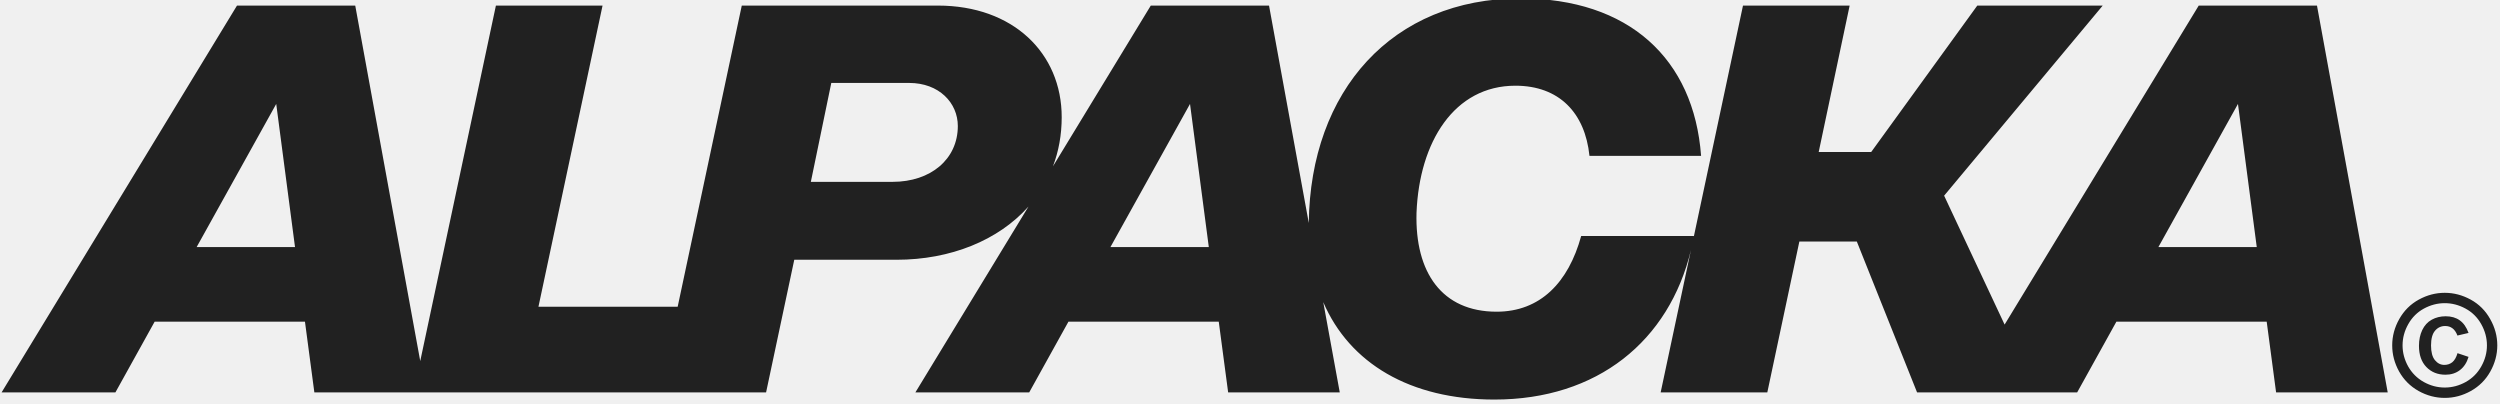
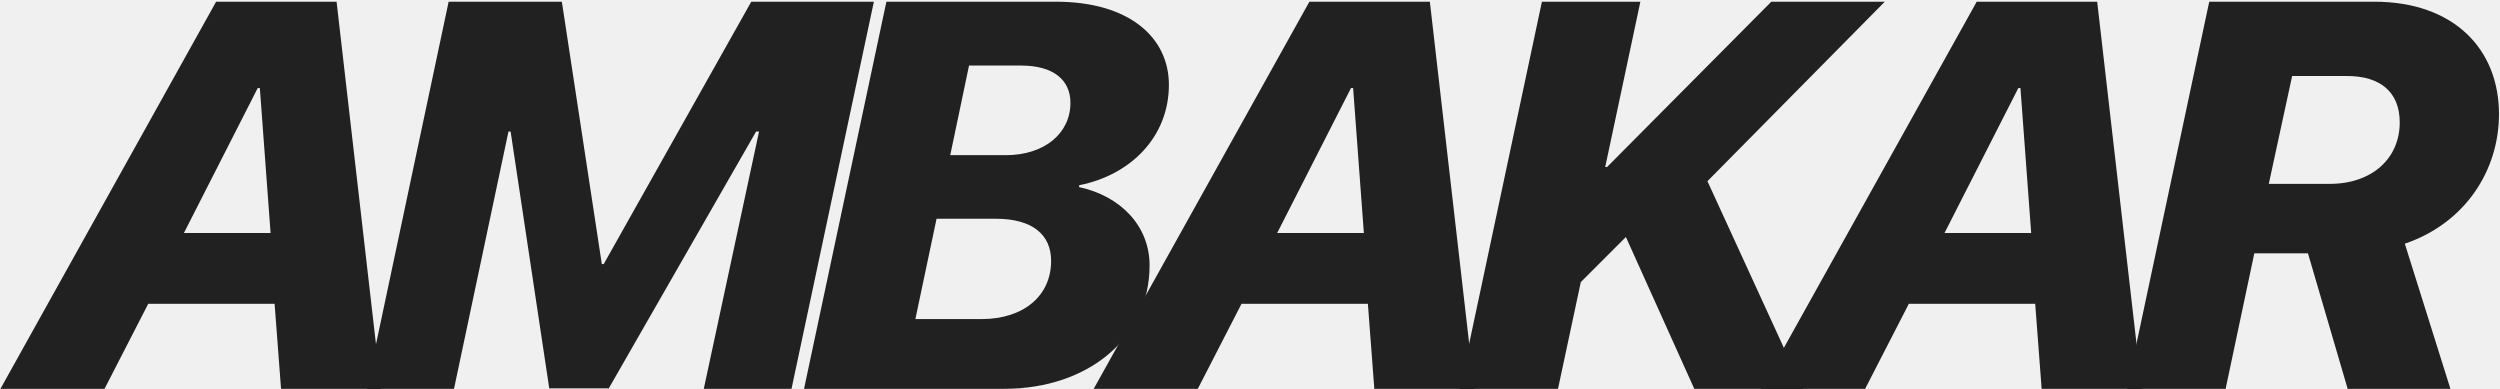
- <svg xmlns="http://www.w3.org/2000/svg" width="1562" height="252" fill="none">
-   <g clip-path="url(#a)">
-     <path fill-rule="evenodd" clip-rule="evenodd" d="m1058.24 148.034-.02.127-.06.308 30.86-144.98h66.64l-19.34 91.487h32.8l66.29-91.488h78.37l-99.09 118.762 37.79 80.546L1373.77 3.488h73.88l44.19 241.667h-69.74l-5.87-44.19h-93.9l-24.51 44.19h-100.04l-37.64-94.25h-35.9l-20.02 94.25h-66.64l18.93-88.929c-13.68 56.82-58.382 93.417-122.791 93.417-52.727 0-90.563-22.708-106.949-60.88l10.311 56.392h-69.738l-5.869-44.19h-93.905l-24.512 44.19h-71.119l70.653-116.096c-18.79 21.095-48.643 33.239-82.464 33.239h-63.869l-17.607 82.857H196.405l-5.869-44.19H96.631l-24.512 44.19H1L148.072 3.488h73.881l40.612 222.098L309.84 3.488h66.631l-40.047 188.155h86.986L463.46 3.488h122.56c46.952 0 77.333 29.69 77.333 69.738 0 11.087-1.921 21.365-5.467 30.701L719.01 3.488h73.881l24.84 135.845C818.644 56.643 869.884-1 949.945-1c67.665 0 108.405 37.631 112.895 98.393H993.1c-2.762-26.929-18.988-43.845-46.262-43.845-38.322 0-60.072 35.214-61.798 79.405-1.035 37.285 15.881 61.797 50.06 61.797 27.274 0 44.881-18.297 52.821-47.297h70.429c-.03.194-.07.388-.11.581Zm-935.371 6.323 49.715-89.416 11.738 89.416h-61.453Zm383.746-40.738h51.095c23.822 0 40.739-14.155 40.739-34.869 0-14.5-11.739-26.928-30.381-26.928h-48.679l-12.774 61.797Zm187.192 40.738 49.715-89.416 11.738 89.416h-61.453Zm704.473-89.416-49.71 89.416h61.45l-11.74-89.416Zm145.4 122.248c-5.17-2.828-10.57-4.243-16.2-4.243-5.63 0-11.03 1.415-16.2 4.243-5.17 2.829-9.24 6.872-12.21 12.13-2.95 5.228-4.42 10.714-4.42 16.458 0 5.714 1.44 11.172 4.33 16.372 2.91 5.172 6.96 9.215 12.13 12.129 5.2 2.886 10.66 4.329 16.37 4.329 5.72 0 11.16-1.443 16.33-4.329 5.2-2.914 9.24-6.957 12.13-12.129 2.91-5.2 4.37-10.658 4.37-16.372 0-5.744-1.48-11.23-4.46-16.458-2.94-5.258-7-9.301-12.17-12.13Zm-29.23 5.615c4.17-2.257 8.52-3.386 13.03-3.386 4.52 0 8.84 1.129 12.99 3.386 4.17 2.257 7.44 5.5 9.81 9.729 2.37 4.229 3.56 8.643 3.56 13.244 0 4.571-1.17 8.943-3.51 13.115-2.32 4.171-5.56 7.429-9.73 9.772-4.18 2.314-8.55 3.471-13.12 3.471-4.57 0-8.94-1.157-13.11-3.471-4.17-2.343-7.43-5.601-9.78-9.772-2.31-4.172-3.47-8.544-3.47-13.115 0-4.629 1.19-9.044 3.56-13.244 2.37-4.229 5.63-7.472 9.77-9.729Zm27.9 30.173-6.9-2.314c-.77 2.628-1.85 4.514-3.25 5.657-1.4 1.114-3.06 1.672-4.98 1.672-2.28 0-4.24-.986-5.87-2.958-1.63-1.971-2.44-5.043-2.44-9.215 0-4.171.83-7.228 2.49-9.171 1.65-1.972 3.78-2.958 6.38-2.958 1.74 0 3.24.472 4.5 1.415 1.29.943 2.33 2.457 3.13 4.543l6.94-1.629c-1.31-3.6-3.15-6.229-5.53-7.886-2.34-1.686-5.27-2.529-8.78-2.529-3.2 0-6.1.715-8.7 2.143-2.57 1.429-4.54 3.586-5.92 6.472-1.37 2.886-2.05 6.172-2.05 9.858 0 5.629 1.54 10.043 4.63 13.243 3.08 3.2 7.07 4.8 11.95 4.8 3.49 0 6.49-.957 9-2.871 2.52-1.915 4.32-4.672 5.4-8.272Z" fill="#212121" />
-   </g>
-   <defs>
-     <clipPath id="a">
-       <path fill="#fff" d="M0 0h1562v252H0z" />
-     </clipPath>
-   </defs>
+ <svg xmlns="http://www.w3.org/2000/svg" width="1183" height="184" viewBox="0 0 1183 184" fill="none">
+   <path d="M132.989 184H180.343L159.268 0.807H102.266L0.196 184H49.454L70.147 143.756H129.942L132.989 184ZM121.944 41.685H122.96L128.038 110.24H87.032L121.944 41.685Z" fill="#212121" />
+   <path d="M214.833 184L240.605 62.252H241.62L259.902 183.746H288.085L357.782 62.252H359.179L333.027 184H374.54L413.515 0.807H355.497L285.673 124.967H284.784L265.868 0.807H212.294L173.447 184H214.833Z" fill="#212121" />
+   <path d="M475.047 184C515.291 184 543.982 159.625 543.982 125.602C543.982 106.812 530.144 92.721 510.593 88.531L510.72 87.643C535.476 82.691 553.123 64.41 553.123 40.162C553.123 17.691 534.334 0.807 499.675 0.807H419.441L380.466 184H475.047ZM458.543 31.021H483.172C498.533 31.021 506.531 37.877 506.531 48.668C506.531 63.014 494.343 73.424 475.935 73.424H449.656L458.543 31.021ZM433.152 150.992L443.181 103.512H471.238C488.504 103.512 497.39 111.002 497.39 123.443C497.39 139.947 484.441 150.992 464.382 150.992H433.152Z" fill="#212121" />
+   <path d="M650.328 184H697.682L676.607 0.807H619.605L517.535 184H566.793L587.486 143.756H647.281L650.328 184ZM639.283 41.685H640.299L645.377 110.24H604.371L639.283 41.685Z" fill="#212121" />
+   <path d="M737.25 184L748.041 133.473L769.37 112.145L801.743 184H853.032L807.963 85.738L891.879 0.807H838.178L760.483 79.01H759.594L776.225 0.807H729.633L690.659 184H737.25Z" fill="#212121" />
+   <path d="M966.106 184H1013.46L992.386 0.807H935.384L833.313 184H882.571L903.264 143.756H963.059L966.106 184ZM955.061 41.685H956.077L961.155 110.24H920.149L955.061 41.685Z" fill="#212121" />
+   <path d="M1006.44 184H1053.16L1066.74 119.889H1092.13L1110.92 184H1159.54L1137.96 115.318C1166.65 105.543 1182.52 80.533 1182.52 54C1182.52 23.15 1161.07 0.807 1123.49 0.807H1045.41L1006.44 184ZM1084.64 35.973H1110.67C1126.53 35.973 1135.55 43.717 1135.55 57.935C1135.55 74.947 1122.47 87.008 1102.41 87.008H1073.59L1084.64 35.973Z" fill="#212121" />
</svg>
